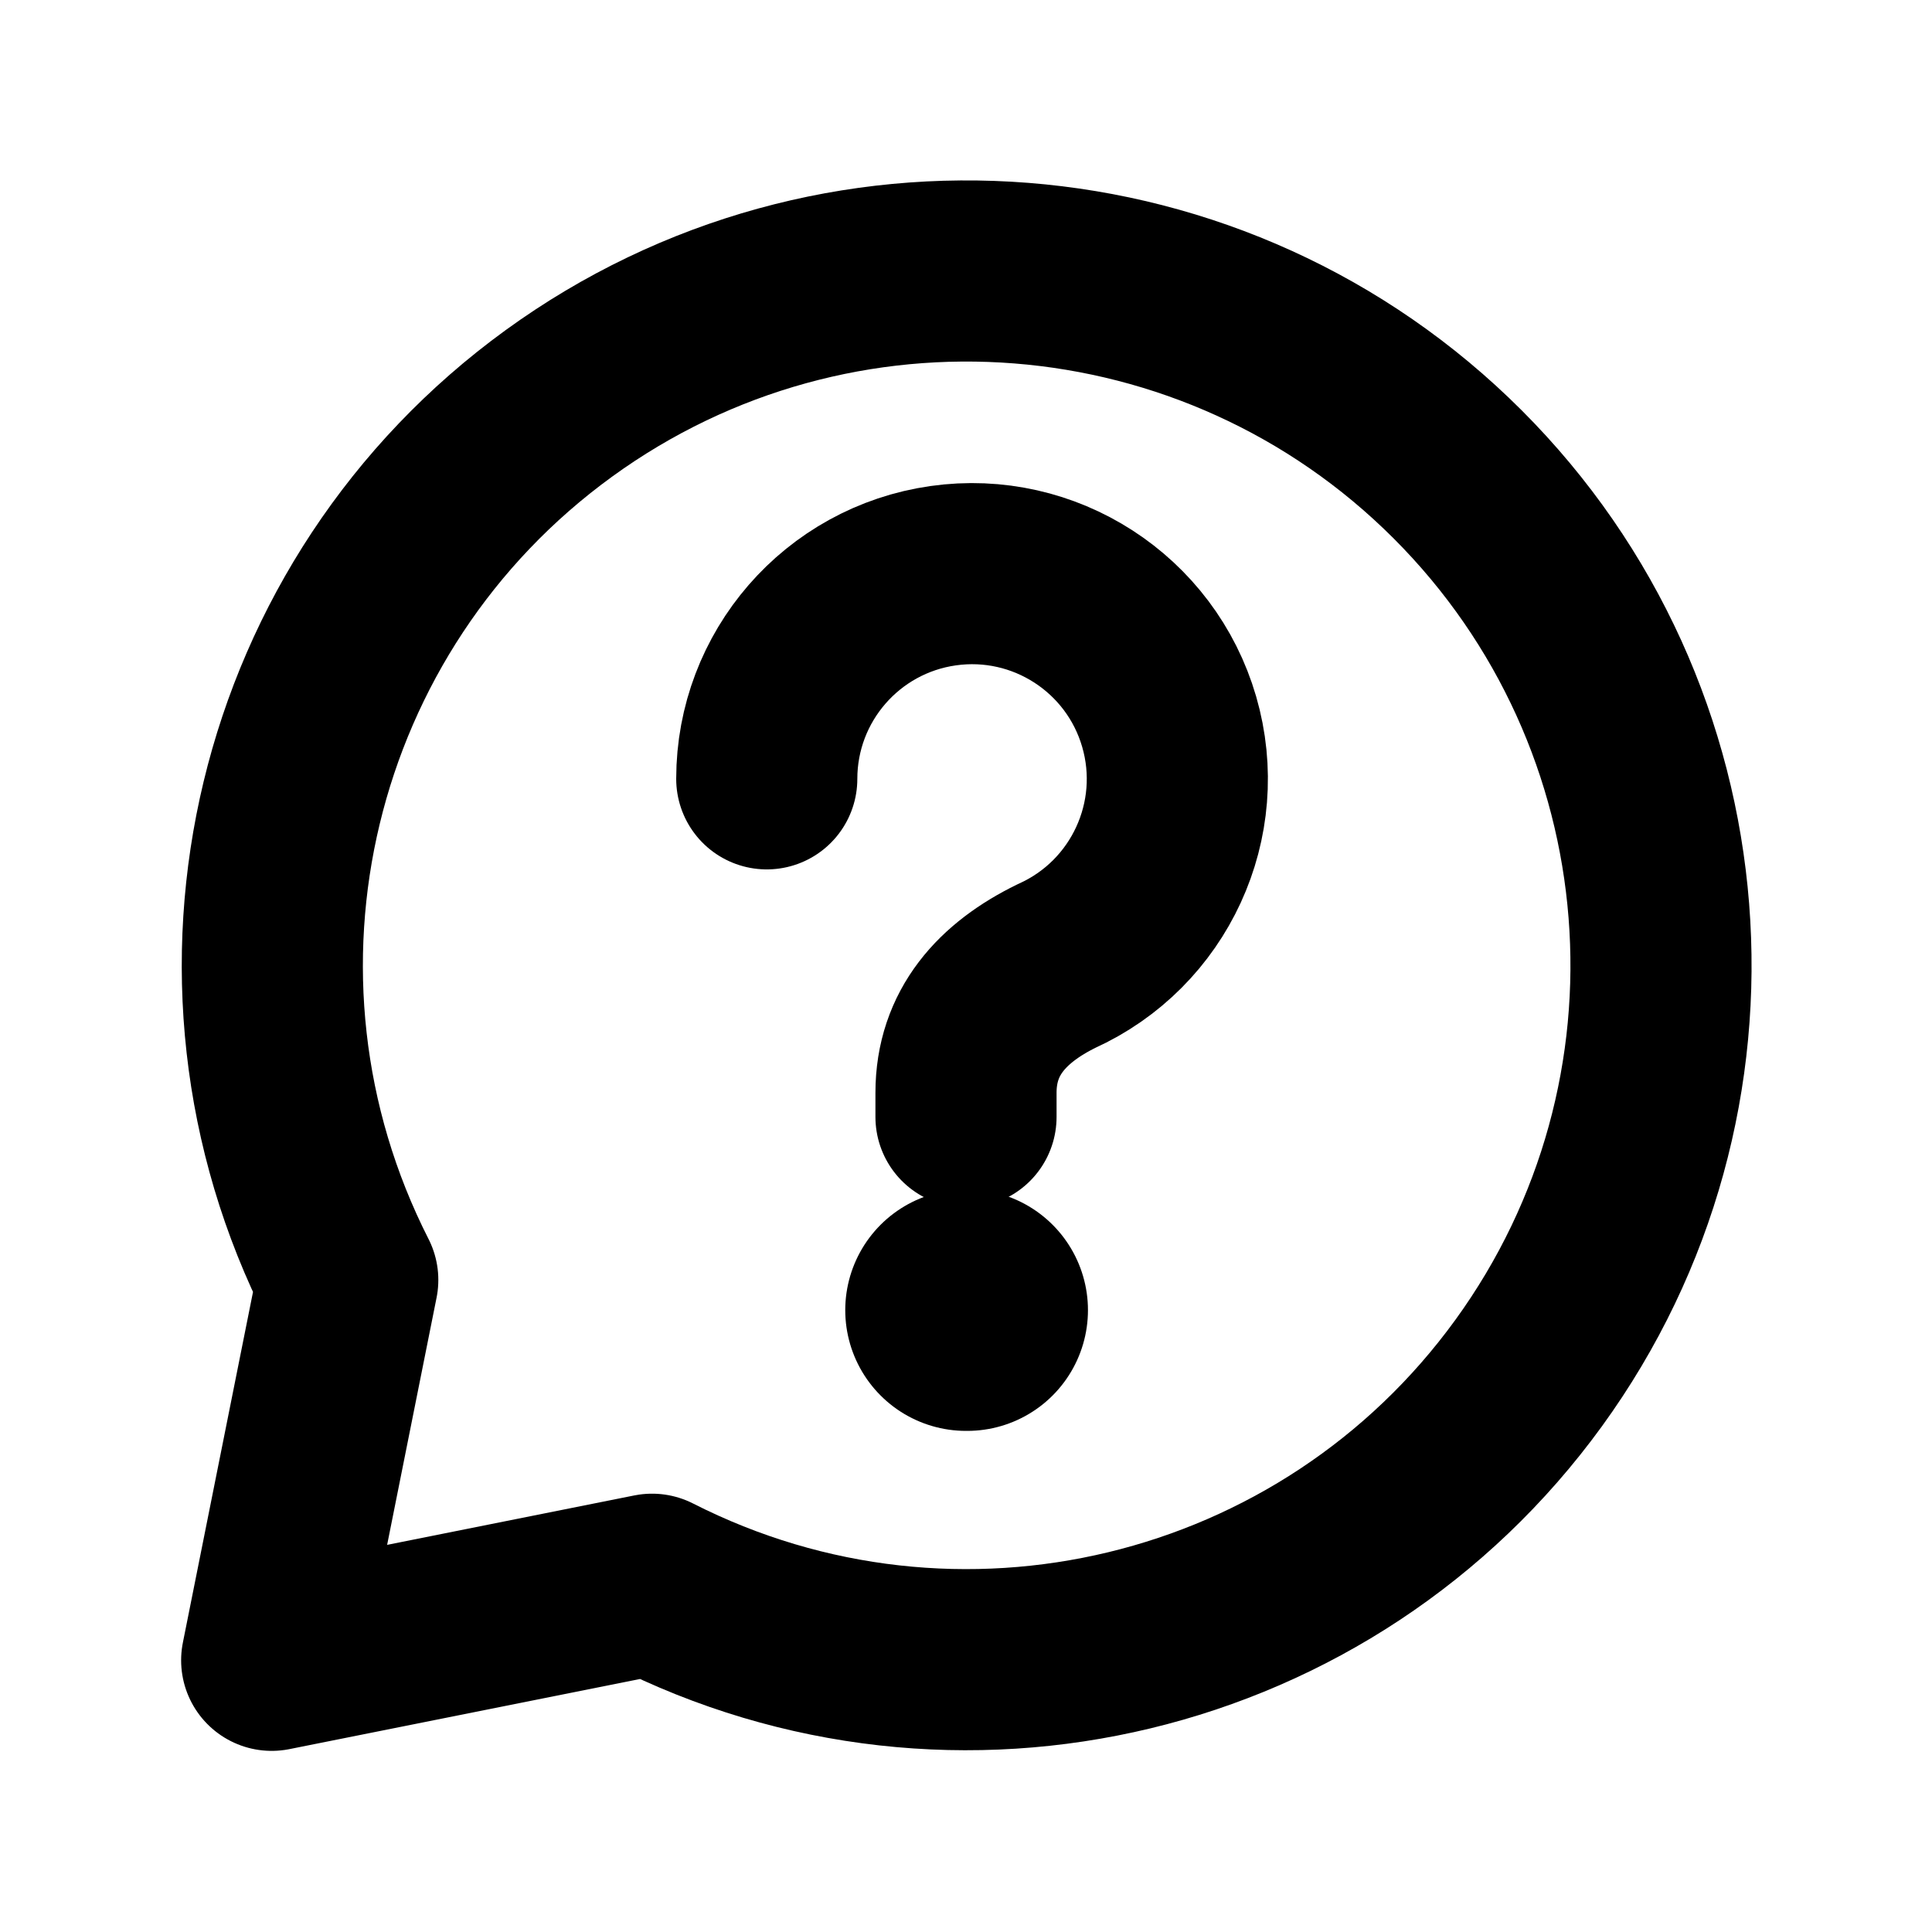
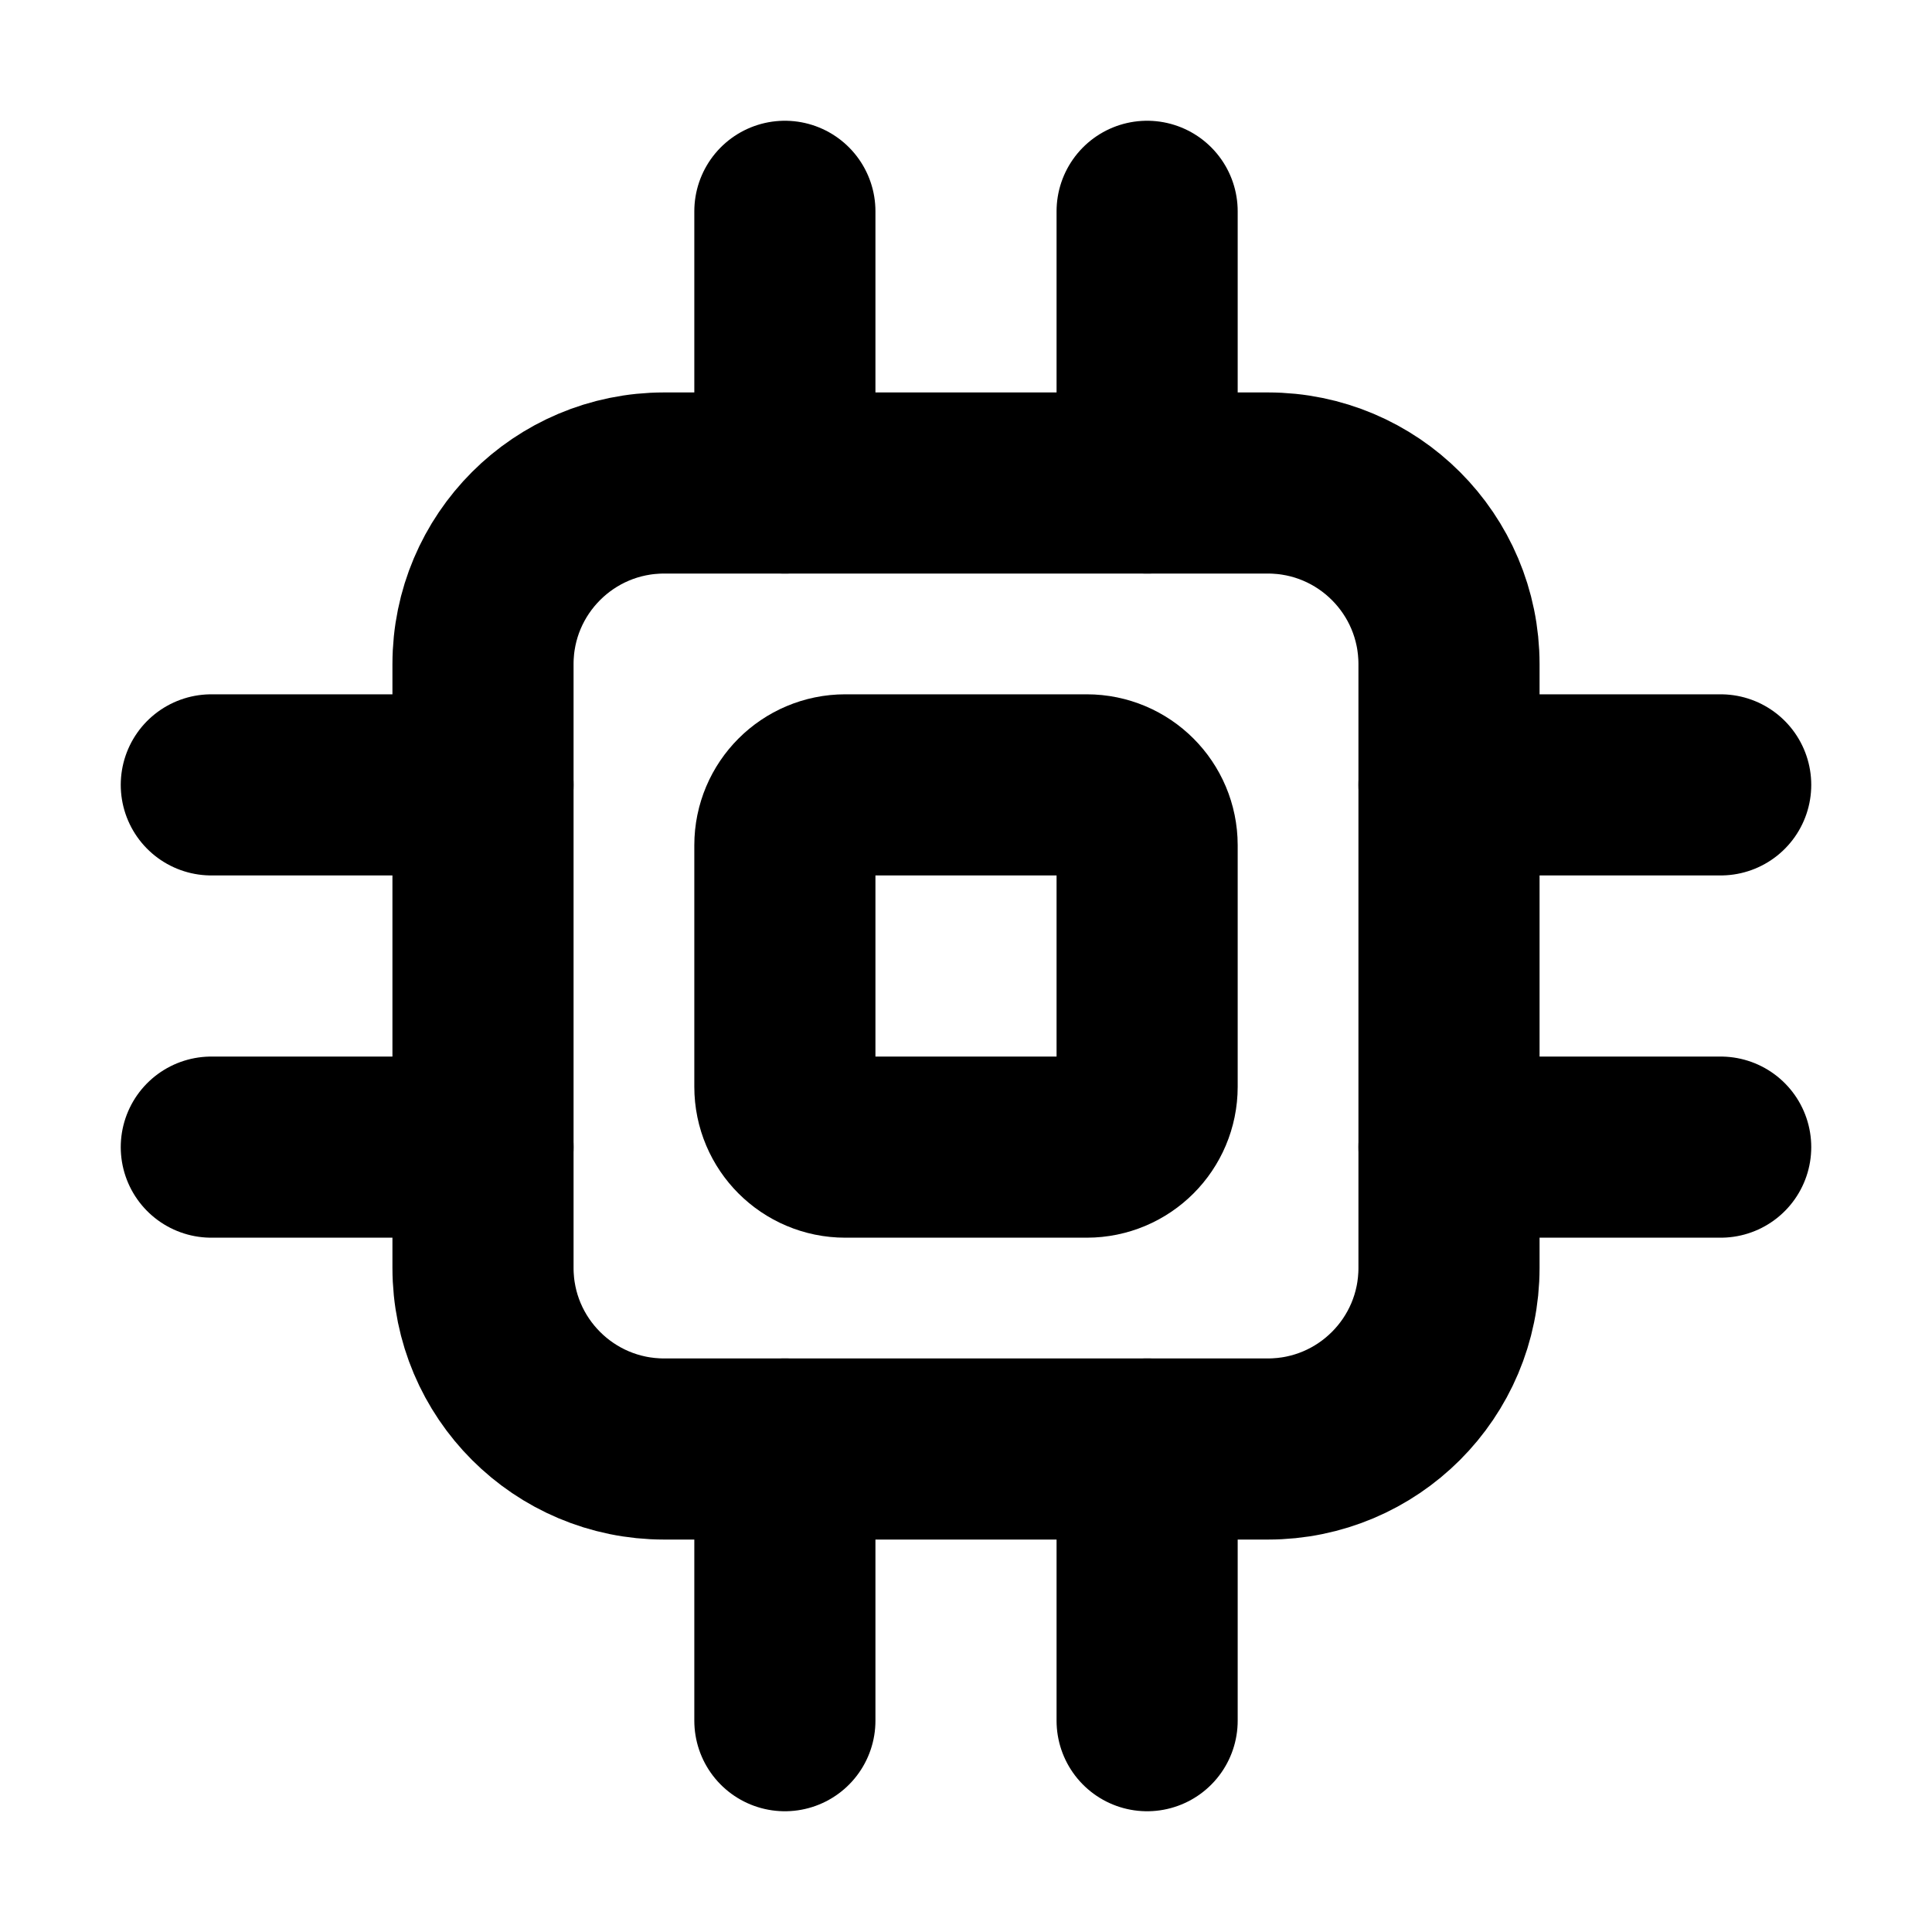
<svg xmlns="http://www.w3.org/2000/svg" width="16" height="16" viewBox="0 0 16 16" fill="none" stroke="currentColor" stroke-width="1.5" stroke-linecap="round" stroke-linejoin="round">
-   <path d="M5.4 13.12A5.75 5.75 0 1 0 2.88 10.6L2.25 13.75Z" />
-   <path d="M6.35 6.45a1.7 1.7 0 1 1 2.4 1.55c-.45.22-.75.55-.75 1.05v.2" />
-   <path d="M8 10.85h.01" stroke-width="2" />
+   <rect x="4" y="4" width="8" height="8" rx="1.5" />
+   <rect x="6.5" y="6.5" width="3" height="3" rx="0.5" />
+   <path d="M6.5 1.75v2.25M9.5 1.75v2.25M6.5 12v2.25M9.5 12v2.25M1.75 6.5h2.25M1.75 9.5h2.25M12 6.5h2.25M12 9.5h2.25" />
</svg>
